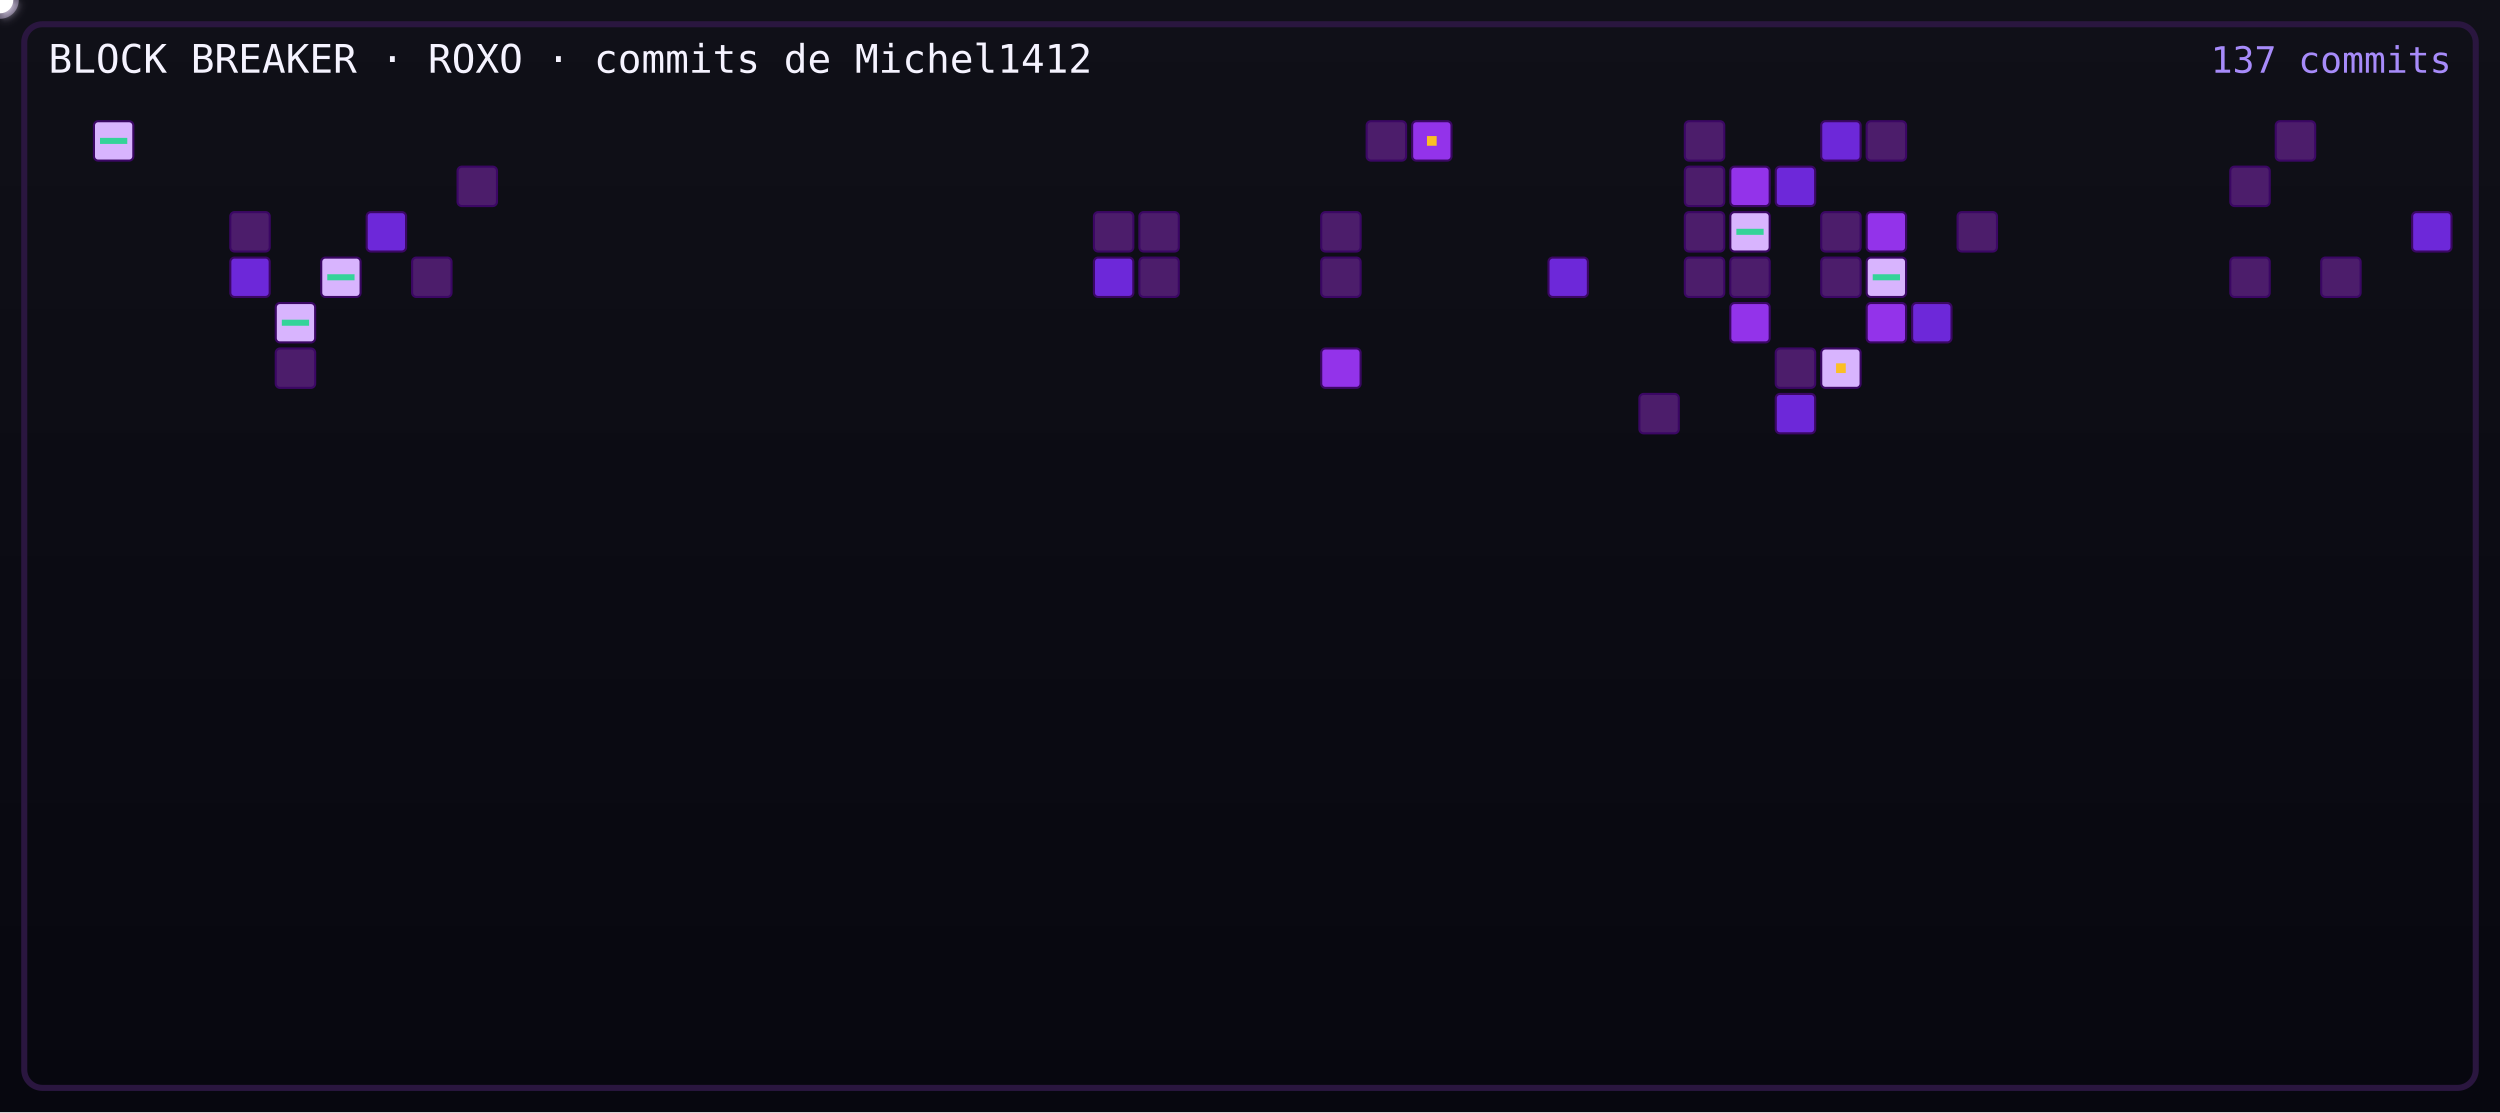
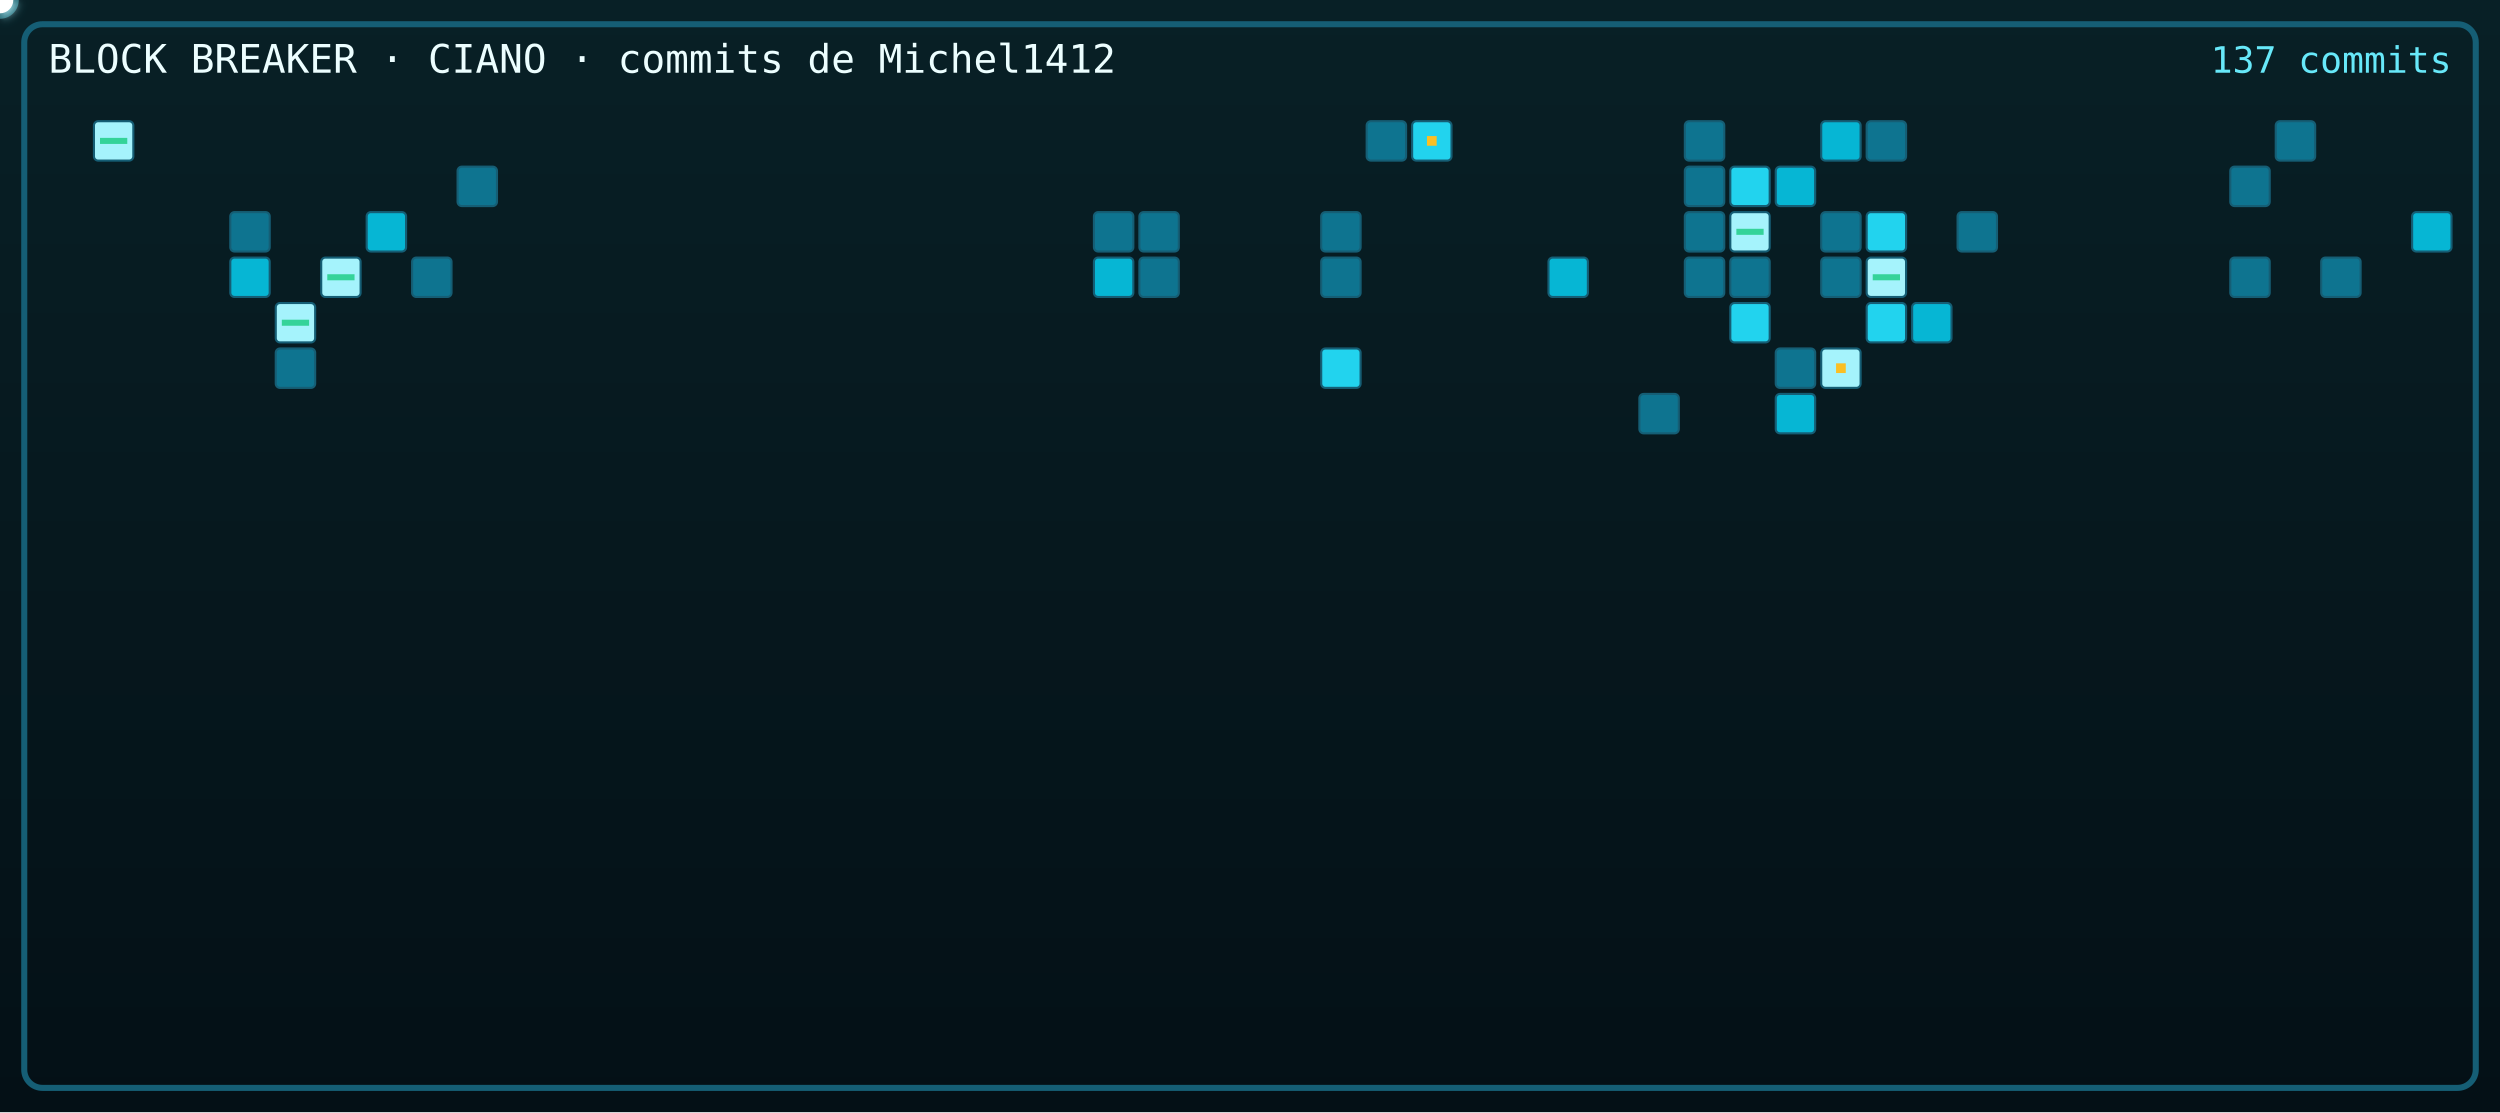
- <svg xmlns="http://www.w3.org/2000/svg" viewBox="0 0 825 367" width="825" height="367" role="img" aria-label="Block Breaker tema Roxo dos commits de Michel1412">
+ <svg xmlns="http://www.w3.org/2000/svg" viewBox="0 0 825 367" width="825" height="367" role="img" aria-label="Block Breaker tema Ciano dos commits de Michel1412">
  <defs>
    <linearGradient id="court" x1="0" y1="0" x2="0" y2="1">
-       <stop offset="0%" stop-color="#101018" />
-       <stop offset="100%" stop-color="#07070f" />
+       <stop offset="0%" stop-color="#082026" />
+       <stop offset="100%" stop-color="#041016" />
    </linearGradient>
    <filter id="glow" x="-50%" y="-50%" width="200%" height="200%">
      <feGaussianBlur stdDeviation="1.6" result="blur" />
      <feMerge>
        <feMergeNode in="blur" />
        <feMergeNode in="SourceGraphic" />
      </feMerge>
    </filter>
  </defs>
  <rect width="100%" height="100%" fill="url(#court)" />
-   <rect x="8" y="8" width="809" height="351" fill="none" stroke="#2a163f" stroke-width="2" rx="6" />
-   <text x="16" y="24" fill="#f5f3ff" font-family="ui-monospace, SFMono-Regular, Menlo, Consolas, monospace" font-size="13">BLOCK BREAKER · ROXO · commits de Michel1412</text>
-   <text x="809" y="24" text-anchor="end" fill="#a78bfa" font-family="ui-monospace, SFMono-Regular, Menlo, Consolas, monospace" font-size="12">137 commits</text>
+   <rect x="8" y="8" width="809" height="351" fill="none" stroke="#155e75" stroke-width="2" rx="6" />
+   <text x="16" y="24" fill="#ecfeff" font-family="ui-monospace, SFMono-Regular, Menlo, Consolas, monospace" font-size="13">BLOCK BREAKER · CIANO · commits de Michel1412</text>
+   <text x="809" y="24" text-anchor="end" fill="#67e8f9" font-family="ui-monospace, SFMono-Regular, Menlo, Consolas, monospace" font-size="12">137 commits</text>
  <g id="bricks">
    <g>
-       <rect x="31" y="40" width="13" height="13" rx="1.4" fill="#d8b4fe" stroke="#3b0764" stroke-width="0.7" />
+       <rect x="31" y="40" width="13" height="13" rx="1.4" fill="#a5f3fc" stroke="#155e75" stroke-width="0.7" />
      <rect x="33" y="45.5" width="9" height="2" fill="#34d399" />
    </g>
    <g>
-       <rect x="76" y="70" width="13" height="13" rx="1.4" fill="#4c1d6b" stroke="#3b0764" stroke-width="0.7" />
+       <rect x="76" y="70" width="13" height="13" rx="1.4" fill="#0e7490" stroke="#155e75" stroke-width="0.7" />
    </g>
    <g>
-       <rect x="76" y="85" width="13" height="13" rx="1.4" fill="#6d28d9" stroke="#3b0764" stroke-width="0.7" />
+       <rect x="76" y="85" width="13" height="13" rx="1.4" fill="#06b6d4" stroke="#155e75" stroke-width="0.7" />
    </g>
    <g>
-       <rect x="91" y="100" width="13" height="13" rx="1.4" fill="#d8b4fe" stroke="#3b0764" stroke-width="0.7" />
+       <rect x="91" y="100" width="13" height="13" rx="1.4" fill="#a5f3fc" stroke="#155e75" stroke-width="0.7" />
      <rect x="93" y="105.5" width="9" height="2" fill="#34d399" />
    </g>
    <g>
-       <rect x="91" y="115" width="13" height="13" rx="1.4" fill="#4c1d6b" stroke="#3b0764" stroke-width="0.7" />
+       <rect x="91" y="115" width="13" height="13" rx="1.4" fill="#0e7490" stroke="#155e75" stroke-width="0.7" />
    </g>
    <g>
-       <rect x="106" y="85" width="13" height="13" rx="1.4" fill="#d8b4fe" stroke="#3b0764" stroke-width="0.7" />
+       <rect x="106" y="85" width="13" height="13" rx="1.4" fill="#a5f3fc" stroke="#155e75" stroke-width="0.7" />
      <rect x="108" y="90.5" width="9" height="2" fill="#34d399" />
    </g>
    <g>
-       <rect x="121" y="70" width="13" height="13" rx="1.4" fill="#6d28d9" stroke="#3b0764" stroke-width="0.7" />
+       <rect x="121" y="70" width="13" height="13" rx="1.4" fill="#06b6d4" stroke="#155e75" stroke-width="0.7" />
    </g>
    <g>
-       <rect x="136" y="85" width="13" height="13" rx="1.4" fill="#4c1d6b" stroke="#3b0764" stroke-width="0.7" />
+       <rect x="136" y="85" width="13" height="13" rx="1.4" fill="#0e7490" stroke="#155e75" stroke-width="0.7" />
    </g>
    <g>
-       <rect x="151" y="55" width="13" height="13" rx="1.4" fill="#4c1d6b" stroke="#3b0764" stroke-width="0.7" />
+       <rect x="151" y="55" width="13" height="13" rx="1.4" fill="#0e7490" stroke="#155e75" stroke-width="0.7" />
    </g>
    <g>
-       <rect x="361" y="70" width="13" height="13" rx="1.4" fill="#4c1d6b" stroke="#3b0764" stroke-width="0.7" />
+       <rect x="361" y="70" width="13" height="13" rx="1.4" fill="#0e7490" stroke="#155e75" stroke-width="0.7" />
    </g>
    <g>
-       <rect x="361" y="85" width="13" height="13" rx="1.4" fill="#6d28d9" stroke="#3b0764" stroke-width="0.7" />
+       <rect x="361" y="85" width="13" height="13" rx="1.4" fill="#06b6d4" stroke="#155e75" stroke-width="0.7" />
    </g>
    <g>
-       <rect x="376" y="70" width="13" height="13" rx="1.4" fill="#4c1d6b" stroke="#3b0764" stroke-width="0.7" />
+       <rect x="376" y="70" width="13" height="13" rx="1.4" fill="#0e7490" stroke="#155e75" stroke-width="0.7" />
    </g>
    <g>
-       <rect x="376" y="85" width="13" height="13" rx="1.4" fill="#4c1d6b" stroke="#3b0764" stroke-width="0.7" />
+       <rect x="376" y="85" width="13" height="13" rx="1.4" fill="#0e7490" stroke="#155e75" stroke-width="0.7" />
    </g>
    <g>
-       <rect x="436" y="70" width="13" height="13" rx="1.4" fill="#4c1d6b" stroke="#3b0764" stroke-width="0.7" />
+       <rect x="436" y="70" width="13" height="13" rx="1.4" fill="#0e7490" stroke="#155e75" stroke-width="0.7" />
    </g>
    <g>
-       <rect x="436" y="85" width="13" height="13" rx="1.4" fill="#4c1d6b" stroke="#3b0764" stroke-width="0.7" />
+       <rect x="436" y="85" width="13" height="13" rx="1.4" fill="#0e7490" stroke="#155e75" stroke-width="0.7" />
    </g>
    <g>
-       <rect x="436" y="115" width="13" height="13" rx="1.4" fill="#9333ea" stroke="#3b0764" stroke-width="0.7" />
+       <rect x="436" y="115" width="13" height="13" rx="1.4" fill="#22d3ee" stroke="#155e75" stroke-width="0.7" />
      <animate attributeName="opacity" values="1;1;0;0" keyTimes="0;0.098;0.102;1" dur="26s" repeatCount="indefinite" calcMode="linear" />
    </g>
    <g>
-       <rect x="451" y="40" width="13" height="13" rx="1.4" fill="#4c1d6b" stroke="#3b0764" stroke-width="0.7" />
+       <rect x="451" y="40" width="13" height="13" rx="1.4" fill="#0e7490" stroke="#155e75" stroke-width="0.7" />
    </g>
    <g>
-       <rect x="466" y="40" width="13" height="13" rx="1.4" fill="#9333ea" stroke="#3b0764" stroke-width="0.7" />
+       <rect x="466" y="40" width="13" height="13" rx="1.4" fill="#22d3ee" stroke="#155e75" stroke-width="0.7" />
      <rect x="470.9" y="44.9" width="3.2" height="3.2" fill="#fbbf24" />
    </g>
    <g>
-       <rect x="511" y="85" width="13" height="13" rx="1.4" fill="#6d28d9" stroke="#3b0764" stroke-width="0.7" />
+       <rect x="511" y="85" width="13" height="13" rx="1.4" fill="#06b6d4" stroke="#155e75" stroke-width="0.7" />
      <animate attributeName="opacity" values="1;1;0;0" keyTimes="0;0.064;0.068;1" dur="26s" repeatCount="indefinite" calcMode="linear" />
    </g>
    <g>
-       <rect x="541" y="130" width="13" height="13" rx="1.4" fill="#4c1d6b" stroke="#3b0764" stroke-width="0.7" />
+       <rect x="541" y="130" width="13" height="13" rx="1.4" fill="#0e7490" stroke="#155e75" stroke-width="0.7" />
      <animate attributeName="opacity" values="1;1;0;0" keyTimes="0;0.745;0.749;1" dur="26s" repeatCount="indefinite" calcMode="linear" />
    </g>
    <g>
-       <rect x="556" y="40" width="13" height="13" rx="1.4" fill="#4c1d6b" stroke="#3b0764" stroke-width="0.7" />
+       <rect x="556" y="40" width="13" height="13" rx="1.4" fill="#0e7490" stroke="#155e75" stroke-width="0.7" />
    </g>
    <g>
-       <rect x="556" y="55" width="13" height="13" rx="1.4" fill="#4c1d6b" stroke="#3b0764" stroke-width="0.7" />
+       <rect x="556" y="55" width="13" height="13" rx="1.4" fill="#0e7490" stroke="#155e75" stroke-width="0.7" />
      <animate attributeName="opacity" values="1;1;0;0" keyTimes="0;0.07;0.074;1" dur="26s" repeatCount="indefinite" calcMode="linear" />
    </g>
    <g>
-       <rect x="556" y="70" width="13" height="13" rx="1.4" fill="#4c1d6b" stroke="#3b0764" stroke-width="0.7" />
+       <rect x="556" y="70" width="13" height="13" rx="1.4" fill="#0e7490" stroke="#155e75" stroke-width="0.7" />
      <animate attributeName="opacity" values="1;1;0;0" keyTimes="0;0.738;0.742;1" dur="26s" repeatCount="indefinite" calcMode="linear" />
    </g>
    <g>
-       <rect x="556" y="85" width="13" height="13" rx="1.4" fill="#4c1d6b" stroke="#3b0764" stroke-width="0.7" />
+       <rect x="556" y="85" width="13" height="13" rx="1.4" fill="#0e7490" stroke="#155e75" stroke-width="0.7" />
      <animate attributeName="opacity" values="1;1;0;0" keyTimes="0;0.64;0.644;1" dur="26s" repeatCount="indefinite" calcMode="linear" />
    </g>
    <g>
-       <rect x="571" y="55" width="13" height="13" rx="1.4" fill="#9333ea" stroke="#3b0764" stroke-width="0.7" />
+       <rect x="571" y="55" width="13" height="13" rx="1.4" fill="#22d3ee" stroke="#155e75" stroke-width="0.7" />
    </g>
    <g>
-       <rect x="571" y="70" width="13" height="13" rx="1.4" fill="#d8b4fe" stroke="#3b0764" stroke-width="0.7" />
+       <rect x="571" y="70" width="13" height="13" rx="1.4" fill="#a5f3fc" stroke="#155e75" stroke-width="0.7" />
      <rect x="573" y="75.5" width="9" height="2" fill="#34d399" />
      <animate attributeName="opacity" values="1;1;0;0" keyTimes="0;0.642;0.646;1" dur="26s" repeatCount="indefinite" calcMode="linear" />
    </g>
    <g>
-       <rect x="571" y="85" width="13" height="13" rx="1.4" fill="#4c1d6b" stroke="#3b0764" stroke-width="0.7" />
+       <rect x="571" y="85" width="13" height="13" rx="1.4" fill="#0e7490" stroke="#155e75" stroke-width="0.7" />
      <animate attributeName="opacity" values="1;1;0;0" keyTimes="0;0.549;0.553;1" dur="26s" repeatCount="indefinite" calcMode="linear" />
    </g>
    <g>
-       <rect x="571" y="100" width="13" height="13" rx="1.4" fill="#9333ea" stroke="#3b0764" stroke-width="0.7" />
+       <rect x="571" y="100" width="13" height="13" rx="1.4" fill="#22d3ee" stroke="#155e75" stroke-width="0.7" />
      <animate attributeName="opacity" values="1;1;0;0" keyTimes="0;0.201;0.205;1" dur="26s" repeatCount="indefinite" calcMode="linear" />
    </g>
    <g>
-       <rect x="586" y="55" width="13" height="13" rx="1.4" fill="#6d28d9" stroke="#3b0764" stroke-width="0.7" />
+       <rect x="586" y="55" width="13" height="13" rx="1.4" fill="#06b6d4" stroke="#155e75" stroke-width="0.7" />
    </g>
    <g>
-       <rect x="586" y="115" width="13" height="13" rx="1.4" fill="#4c1d6b" stroke="#3b0764" stroke-width="0.7" />
+       <rect x="586" y="115" width="13" height="13" rx="1.4" fill="#0e7490" stroke="#155e75" stroke-width="0.7" />
      <animate attributeName="opacity" values="1;1;0;0" keyTimes="0;0.463;0.467;1" dur="26s" repeatCount="indefinite" calcMode="linear" />
    </g>
    <g>
-       <rect x="586" y="130" width="13" height="13" rx="1.4" fill="#6d28d9" stroke="#3b0764" stroke-width="0.7" />
+       <rect x="586" y="130" width="13" height="13" rx="1.4" fill="#06b6d4" stroke="#155e75" stroke-width="0.7" />
      <animate attributeName="opacity" values="1;1;0;0" keyTimes="0;0.048;0.052;1" dur="26s" repeatCount="indefinite" calcMode="linear" />
    </g>
    <g>
-       <rect x="601" y="40" width="13" height="13" rx="1.4" fill="#6d28d9" stroke="#3b0764" stroke-width="0.7" />
+       <rect x="601" y="40" width="13" height="13" rx="1.4" fill="#06b6d4" stroke="#155e75" stroke-width="0.7" />
    </g>
    <g>
-       <rect x="601" y="70" width="13" height="13" rx="1.4" fill="#4c1d6b" stroke="#3b0764" stroke-width="0.7" />
+       <rect x="601" y="70" width="13" height="13" rx="1.4" fill="#0e7490" stroke="#155e75" stroke-width="0.7" />
    </g>
    <g>
-       <rect x="601" y="85" width="13" height="13" rx="1.4" fill="#4c1d6b" stroke="#3b0764" stroke-width="0.7" />
+       <rect x="601" y="85" width="13" height="13" rx="1.4" fill="#0e7490" stroke="#155e75" stroke-width="0.7" />
    </g>
    <g>
-       <rect x="601" y="115" width="13" height="13" rx="1.4" fill="#d8b4fe" stroke="#3b0764" stroke-width="0.7" />
+       <rect x="601" y="115" width="13" height="13" rx="1.4" fill="#a5f3fc" stroke="#155e75" stroke-width="0.7" />
      <rect x="605.9" y="119.9" width="3.2" height="3.2" fill="#fbbf24" />
      <animate attributeName="opacity" values="1;1;0;0" keyTimes="0;0.871;0.875;1" dur="26s" repeatCount="indefinite" calcMode="linear" />
    </g>
    <g>
-       <rect x="616" y="40" width="13" height="13" rx="1.4" fill="#4c1d6b" stroke="#3b0764" stroke-width="0.7" />
+       <rect x="616" y="40" width="13" height="13" rx="1.4" fill="#0e7490" stroke="#155e75" stroke-width="0.7" />
      <animate attributeName="opacity" values="1;1;0;0" keyTimes="0;0.339;0.343;1" dur="26s" repeatCount="indefinite" calcMode="linear" />
    </g>
    <g>
-       <rect x="616" y="70" width="13" height="13" rx="1.4" fill="#9333ea" stroke="#3b0764" stroke-width="0.7" />
+       <rect x="616" y="70" width="13" height="13" rx="1.4" fill="#22d3ee" stroke="#155e75" stroke-width="0.7" />
    </g>
    <g>
-       <rect x="616" y="85" width="13" height="13" rx="1.4" fill="#d8b4fe" stroke="#3b0764" stroke-width="0.7" />
+       <rect x="616" y="85" width="13" height="13" rx="1.4" fill="#a5f3fc" stroke="#155e75" stroke-width="0.7" />
      <rect x="618" y="90.5" width="9" height="2" fill="#34d399" />
    </g>
    <g>
-       <rect x="616" y="100" width="13" height="13" rx="1.4" fill="#9333ea" stroke="#3b0764" stroke-width="0.7" />
+       <rect x="616" y="100" width="13" height="13" rx="1.4" fill="#22d3ee" stroke="#155e75" stroke-width="0.7" />
    </g>
    <g>
-       <rect x="631" y="100" width="13" height="13" rx="1.4" fill="#6d28d9" stroke="#3b0764" stroke-width="0.7" />
+       <rect x="631" y="100" width="13" height="13" rx="1.4" fill="#06b6d4" stroke="#155e75" stroke-width="0.7" />
    </g>
    <g>
-       <rect x="646" y="70" width="13" height="13" rx="1.4" fill="#4c1d6b" stroke="#3b0764" stroke-width="0.7" />
+       <rect x="646" y="70" width="13" height="13" rx="1.4" fill="#0e7490" stroke="#155e75" stroke-width="0.7" />
      <animate attributeName="opacity" values="1;1;0;0" keyTimes="0;0.335;0.339;1" dur="26s" repeatCount="indefinite" calcMode="linear" />
    </g>
    <g>
-       <rect x="736" y="55" width="13" height="13" rx="1.4" fill="#4c1d6b" stroke="#3b0764" stroke-width="0.7" />
+       <rect x="736" y="55" width="13" height="13" rx="1.4" fill="#0e7490" stroke="#155e75" stroke-width="0.7" />
    </g>
    <g>
-       <rect x="736" y="85" width="13" height="13" rx="1.4" fill="#4c1d6b" stroke="#3b0764" stroke-width="0.7" />
+       <rect x="736" y="85" width="13" height="13" rx="1.4" fill="#0e7490" stroke="#155e75" stroke-width="0.7" />
      <animate attributeName="opacity" values="1;1;0;0" keyTimes="0;0.312;0.316;1" dur="26s" repeatCount="indefinite" calcMode="linear" />
    </g>
    <g>
-       <rect x="751" y="40" width="13" height="13" rx="1.4" fill="#4c1d6b" stroke="#3b0764" stroke-width="0.7" />
+       <rect x="751" y="40" width="13" height="13" rx="1.4" fill="#0e7490" stroke="#155e75" stroke-width="0.7" />
    </g>
    <g>
-       <rect x="766" y="85" width="13" height="13" rx="1.4" fill="#4c1d6b" stroke="#3b0764" stroke-width="0.7" />
+       <rect x="766" y="85" width="13" height="13" rx="1.4" fill="#0e7490" stroke="#155e75" stroke-width="0.7" />
    </g>
    <g>
-       <rect x="796" y="70" width="13" height="13" rx="1.4" fill="#6d28d9" stroke="#3b0764" stroke-width="0.7" />
+       <rect x="796" y="70" width="13" height="13" rx="1.4" fill="#06b6d4" stroke="#155e75" stroke-width="0.7" />
    </g>
  </g>
  <g id="paddle">
-     <rect y="335" height="10" rx="5" fill="#f4f0ff" stroke="#c4b5fd" stroke-width="1">
+     <rect y="335" height="10" rx="5" fill="#cffafe" stroke="#22d3ee" stroke-width="1">
      <animate attributeName="x" values="405.94;405.94;476.81;547.69;565.5;565.5;565.5;565.5;565.5;565.5;565.5;565.5;565.5;565.5;565.5;565.5;565.5;530.06;459.19;388.31;317.44;274.91;345.79;416.66;487.54;558.41;629.29;646.23;646.23;646.23;646.23;646.23;646.23;646.23;582.44;565.5;565.5;565.5;565.5;565.5;565.5;565.5;565.5;522.98;452.1;406.41;406.41;406.41;406.41;406.41;406.41;406.41;420.59;491.46;562.34;565.5;565.5;565.5;565.5;565.5;565.5;565.5;565.5;565.5;565.5;565.5;565.5;565.5;565.5;530.06;459.19;515.89;579.67;625.81;625.81;625.81;625.81;625.81;625.81;625.81;625.81;625.91;625.91;625.91;625.91;625.91;625.91;625.91;625.91;590.47;565.5;565.5;565.5;565.5;565.5;565.5;565.5;579.67;632.35;632.35;632.35;632.35;632.35;632.35;632.35;632.35;575.65;565.5;565.5;565.5;565.5;565.5;565.5;565.5;565.5;593.85;633.63;633.63;633.63;633.63;633.63;633.63;633.63;633.63;633.63;569.84;565.5;565.5;565.5;565.5;565.5;565.5;565.5;565.5;565.5;636.37;640.71;640.71;640.71;640.71;640.71;640.71;640.71;640.71;640.71;569.84;535.5;535.5;535.5;535.5;535.5;535.5;535.5;535.5;528.41;457.54;457.54;528.41;551.5;551.5;487.71;416.84;345.96;285.52;285.52;285.52;285.52;285.52;285.52;285.52;285.52;285.52;356.4;427.27;498.15;551.5;551.5;551.5;551.5;551.5;551.5;551.5;572.76;643.64;697;697;697;697;697;697;697;697;697;661.56;590.69;551.5;551.5;551.5;551.5;551.5;487.71;416.84;345.96;275.09;204.21;133.34;62.46;41.5;84.03;119.46" keyTimes="0;0.002;0.007;0.012;0.017;0.022;0.026;0.031;0.036;0.041;0.046;0.051;0.055;0.06;0.065;0.07;0.074;0.079;0.084;0.089;0.094;0.099;0.103;0.108;0.113;0.118;0.123;0.127;0.132;0.137;0.142;0.147;0.151;0.156;0.161;0.166;0.171;0.175;0.18;0.185;0.19;0.195;0.2;0.204;0.209;0.214;0.219;0.224;0.228;0.233;0.238;0.243;0.248;0.252;0.257;0.262;0.267;0.272;0.276;0.281;0.286;0.291;0.296;0.3;0.305;0.31;0.315;0.32;0.325;0.329;0.334;0.339;0.344;0.349;0.353;0.358;0.363;0.368;0.373;0.377;0.382;0.387;0.392;0.397;0.401;0.406;0.411;0.416;0.421;0.425;0.43;0.435;0.44;0.445;0.45;0.454;0.459;0.464;0.469;0.474;0.478;0.483;0.488;0.493;0.498;0.502;0.507;0.512;0.517;0.522;0.526;0.531;0.536;0.541;0.546;0.55;0.555;0.56;0.565;0.57;0.575;0.579;0.584;0.589;0.594;0.599;0.603;0.608;0.613;0.618;0.623;0.627;0.632;0.637;0.642;0.647;0.651;0.656;0.661;0.666;0.671;0.675;0.68;0.685;0.69;0.695;0.7;0.704;0.709;0.714;0.719;0.724;0.728;0.733;0.738;0.743;0.748;0.752;0.757;0.762;0.767;0.772;0.776;0.781;0.786;0.791;0.796;0.8;0.805;0.81;0.815;0.82;0.825;0.829;0.834;0.839;0.844;0.849;0.853;0.858;0.863;0.868;0.873;0.877;0.882;0.887;0.892;0.897;0.901;0.906;0.911;0.916;0.921;0.925;0.93;0.935;0.94;0.945;0.95;0.954;0.959;0.964;0.969;0.974;0.978;0.983;0.988;0.993;0.998;1" dur="26s" repeatCount="indefinite" calcMode="linear" />
      <animate attributeName="width" values="84;84;84;84;84;84;84;84;84;84;84;84;84;84;84;84;84;84;84;84;84;84;84;84;84;84;84;84;84;84;84;84;84;84;84;84;84;84;84;84;84;84;84;84;84;84;84;84;84;84;84;84;84;84;84;84;84;84;84;84;84;84;84;84;84;84;84;84;84;84;84;84;84;84;84;84;84;84;84;84;84;84;84;84;84;84;84;84;84;84;84;84;84;84;84;84;84;84;84;84;84;84;84;84;84;84;84;84;84;84;84;84;84;84;84;84;84;84;84;84;84;84;84;84;84;84;84;84;84;84;84;84;84;84;84;84;84;84;84;84;84;84;84;84;84;84;84;84;84;84;84;84;84;84;84;84;84;112;112;112;112;112;112;112;112;112;112;112;112;112;112;112;112;112;112;112;112;112;112;112;112;112;112;112;112;112;112;112;112;112;112;112;112;112;112;112;112;112;112;112;112;112;112;112;112;112;112;112;112;112" keyTimes="0;0.002;0.007;0.012;0.017;0.022;0.026;0.031;0.036;0.041;0.046;0.051;0.055;0.06;0.065;0.07;0.074;0.079;0.084;0.089;0.094;0.099;0.103;0.108;0.113;0.118;0.123;0.127;0.132;0.137;0.142;0.147;0.151;0.156;0.161;0.166;0.171;0.175;0.18;0.185;0.19;0.195;0.2;0.204;0.209;0.214;0.219;0.224;0.228;0.233;0.238;0.243;0.248;0.252;0.257;0.262;0.267;0.272;0.276;0.281;0.286;0.291;0.296;0.3;0.305;0.31;0.315;0.32;0.325;0.329;0.334;0.339;0.344;0.349;0.353;0.358;0.363;0.368;0.373;0.377;0.382;0.387;0.392;0.397;0.401;0.406;0.411;0.416;0.421;0.425;0.43;0.435;0.44;0.445;0.45;0.454;0.459;0.464;0.469;0.474;0.478;0.483;0.488;0.493;0.498;0.502;0.507;0.512;0.517;0.522;0.526;0.531;0.536;0.541;0.546;0.55;0.555;0.56;0.565;0.57;0.575;0.579;0.584;0.589;0.594;0.599;0.603;0.608;0.613;0.618;0.623;0.627;0.632;0.637;0.642;0.647;0.651;0.656;0.661;0.666;0.671;0.675;0.68;0.685;0.69;0.695;0.7;0.704;0.709;0.714;0.719;0.724;0.728;0.733;0.738;0.743;0.748;0.752;0.757;0.762;0.767;0.772;0.776;0.781;0.786;0.791;0.796;0.8;0.805;0.81;0.815;0.82;0.825;0.829;0.834;0.839;0.844;0.849;0.853;0.858;0.863;0.868;0.873;0.877;0.882;0.887;0.892;0.897;0.901;0.906;0.911;0.916;0.921;0.925;0.93;0.935;0.94;0.945;0.95;0.954;0.959;0.964;0.969;0.974;0.978;0.983;0.988;0.993;0.998;1" dur="26s" repeatCount="indefinite" calcMode="linear" />
    </rect>
  </g>
  <g id="ball" filter="url(#glow)">
-     <circle r="6.2" fill="#e9d5ff" opacity="0.4" />
+     <circle r="6.2" fill="#67e8f9" opacity="0.4" />
    <circle r="4.4" fill="#ffffff" />
    <animateTransform attributeName="transform" type="translate" values="421.19 310.19;421.19 310.19;438.58 292.58;455.97 274.97;473.36 257.36;490.75 239.75;508.14 222.13;525.53 204.52;542.92 186.91;560.31 169.3;577.7 151.69;574.22 134.07;556.83 116.46;539.44 98.85;532.48 81.24;549.87 63.63;535.96 46.01;518.57 47.21;501.18 64.82;483.8 82.43;466.41 100.04;455.97 117.65;473.36 135.27;490.75 152.88;508.14 170.49;525.53 188.1;542.92 205.71;560.31 223.33;577.7 240.94;595.09 258.55;612.47 276.16;629.86 293.77;647.25 311.39;664.64 329;657.61 309.63;647.87 286.56;638.12 263.48;628.38 240.41;618.64 217.34;608.9 194.26;599.15 171.19;589.41 148.11;579.67 125.04;569.92 129.65;560.18 152.73;550.44 175.8;540.69 198.88;530.95 221.95;521.21 245.03;511.46 268.1;501.72 291.17;491.98 314.25;487.84 326.9;506.16 309.37;524.47 291.85;542.79 274.33;561.1 256.8;579.42 239.28;597.74 221.76;616.05 204.23;634.37 186.71;652.68 169.19;671 151.67;689.31 134.14;707.63 116.62;725.94 99.1;722.28 81.57;703.96 64.05;685.65 46.53;667.33 47.16;649.02 64.68;634.37 50.67;652.68 41.9;671 59.43;689.31 76.95;707.63 94.47;725.94 112;744.26 129.52;762.57 147.04;780.89 164.57;799.2 182.09;791.78 199.61;773.46 217.13;755.15 234.66;736.83 252.18;718.52 269.7;700.2 287.23;681.89 304.75;663.57 322.27;650.09 318.32;641.45 294.17;632.8 270.02;624.16 245.87;615.51 221.72;606.86 197.57;598.22 173.42;589.57 149.27;584.4 134.77;593.11 158.9;601.82 183.03;610.54 207.15;619.25 231.28;627.96 255.41;636.68 279.53;645.39 303.66;654.1 327.79;648.82 310.85;640.05 286.42;631.28 261.99;622.5 237.56;613.73 213.13;604.95 188.7;596.18 164.27;587.4 139.83;578.63 115.4;576.89 110.51;585.71 134.92;594.53 159.34;603.35 183.75;612.17 208.17;620.99 232.58;629.81 257;638.63 281.42;647.45 305.83;656.27 330.25;649.14 308.16;640.24 283.44;631.33 258.72;622.43 234.01;613.52 209.29;604.62 184.58;595.72 159.86;586.81 135.14;577.91 110.43;576.14 85.72;585.07 110.42;594 135.13;602.93 159.83;611.86 184.54;620.8 209.25;629.73 233.95;638.66 258.66;647.59 283.36;656.52 308.07;665.46 330.4;655.27 305.84;645.08 281.29;634.89 256.73;624.7 232.17;614.51 207.62;604.33 183.06;594.14 158.5;583.95 133.95;573.76 109.39;563.57 89.74;553.39 114.3;543.2 114.3;533.01 89.74;522.82 65.19;512.63 40.63;502.45 60.5;492.26 85.06;482.07 109.61;471.88 134.17;461.69 158.73;451.51 183.28;441.32 207.84;431.13 232.4;420.94 256.96;410.75 281.51;400.56 306.07;390.38 330.4;409.82 311.8;429.26 293.2;448.7 274.6;468.14 256;487.58 237.4;507.02 218.8;526.46 200.2;545.9 181.6;565.34 163;584.78 144.4;604.22 136.96;623.67 155.56;643.11 174.16;662.55 192.76;681.99 211.36;701.43 229.96;720.87 248.56;740.31 267.16;759.75 285.76;779.19 304.36;798.63 322.96;792.82 320.99;773.14 302.17;753.47 283.34;733.8 264.52;714.12 245.7;694.45 226.87;674.77 208.05;656.71 190.77;638.83 173.66;620.95 156.55;603.06 139.44;585.18 122.33;567.3 105.22;549.41 88.11;531.53 71;513.64 53.89;504.7 45.34" keyTimes="0;0.002;0.007;0.012;0.017;0.022;0.026;0.031;0.036;0.041;0.046;0.051;0.055;0.06;0.065;0.07;0.074;0.079;0.084;0.089;0.094;0.099;0.103;0.108;0.113;0.118;0.123;0.127;0.132;0.137;0.142;0.147;0.151;0.156;0.161;0.166;0.171;0.175;0.18;0.185;0.19;0.195;0.2;0.204;0.209;0.214;0.219;0.224;0.228;0.233;0.238;0.243;0.248;0.252;0.257;0.262;0.267;0.272;0.276;0.281;0.286;0.291;0.296;0.3;0.305;0.31;0.315;0.32;0.325;0.329;0.334;0.339;0.344;0.349;0.353;0.358;0.363;0.368;0.373;0.377;0.382;0.387;0.392;0.397;0.401;0.406;0.411;0.416;0.421;0.425;0.43;0.435;0.44;0.445;0.45;0.454;0.459;0.464;0.469;0.474;0.478;0.483;0.488;0.493;0.498;0.502;0.507;0.512;0.517;0.522;0.526;0.531;0.536;0.541;0.546;0.55;0.555;0.56;0.565;0.57;0.575;0.579;0.584;0.589;0.594;0.599;0.603;0.608;0.613;0.618;0.623;0.627;0.632;0.637;0.642;0.647;0.651;0.656;0.661;0.666;0.671;0.675;0.68;0.685;0.69;0.695;0.7;0.704;0.709;0.714;0.719;0.724;0.728;0.733;0.738;0.743;0.748;0.752;0.757;0.762;0.767;0.772;0.776;0.781;0.786;0.791;0.796;0.8;0.805;0.81;0.815;0.82;0.825;0.829;0.834;0.839;0.844;0.849;0.853;0.858;0.863;0.868;0.873;0.877;0.882;0.887;0.892;0.897;0.901;0.906;0.911;0.916;0.921;0.925;0.93;0.935;0.94;0.945;0.95;0.954;0.959;0.964;0.969;0.974;0.978;0.983;0.988;0.993;0.998;1" dur="26s" repeatCount="indefinite" calcMode="linear" />
  </g>
</svg>
